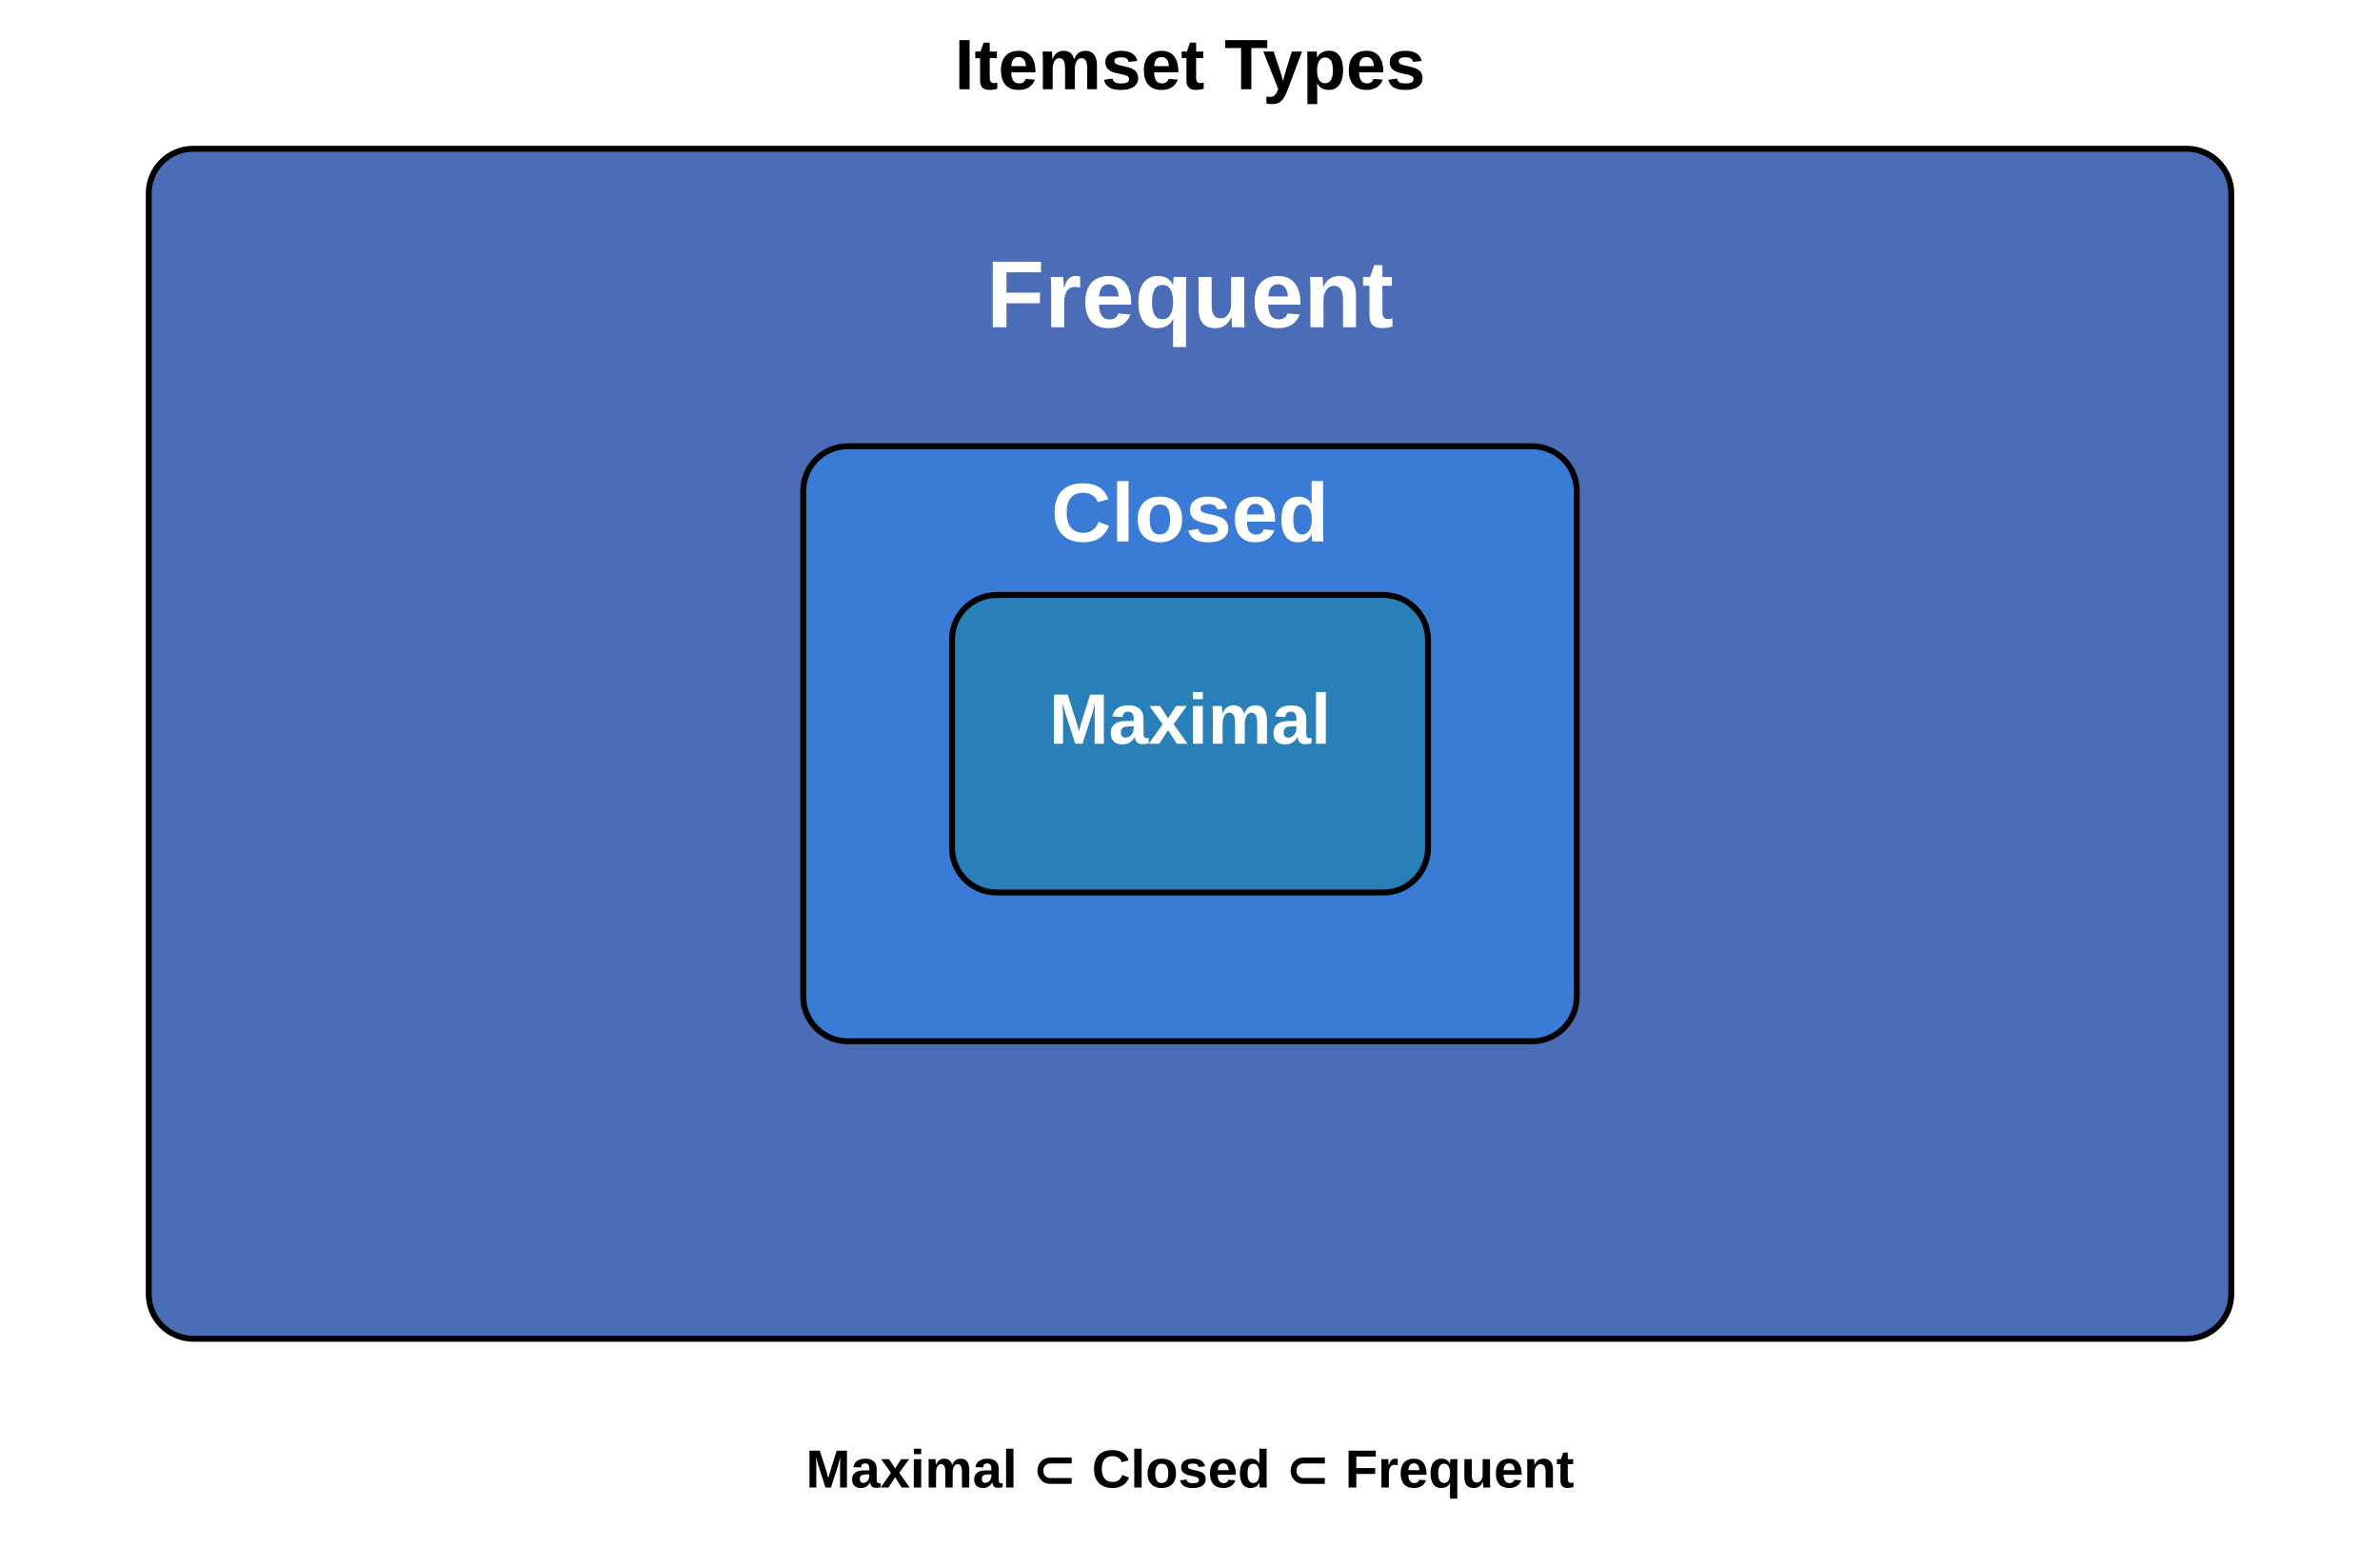
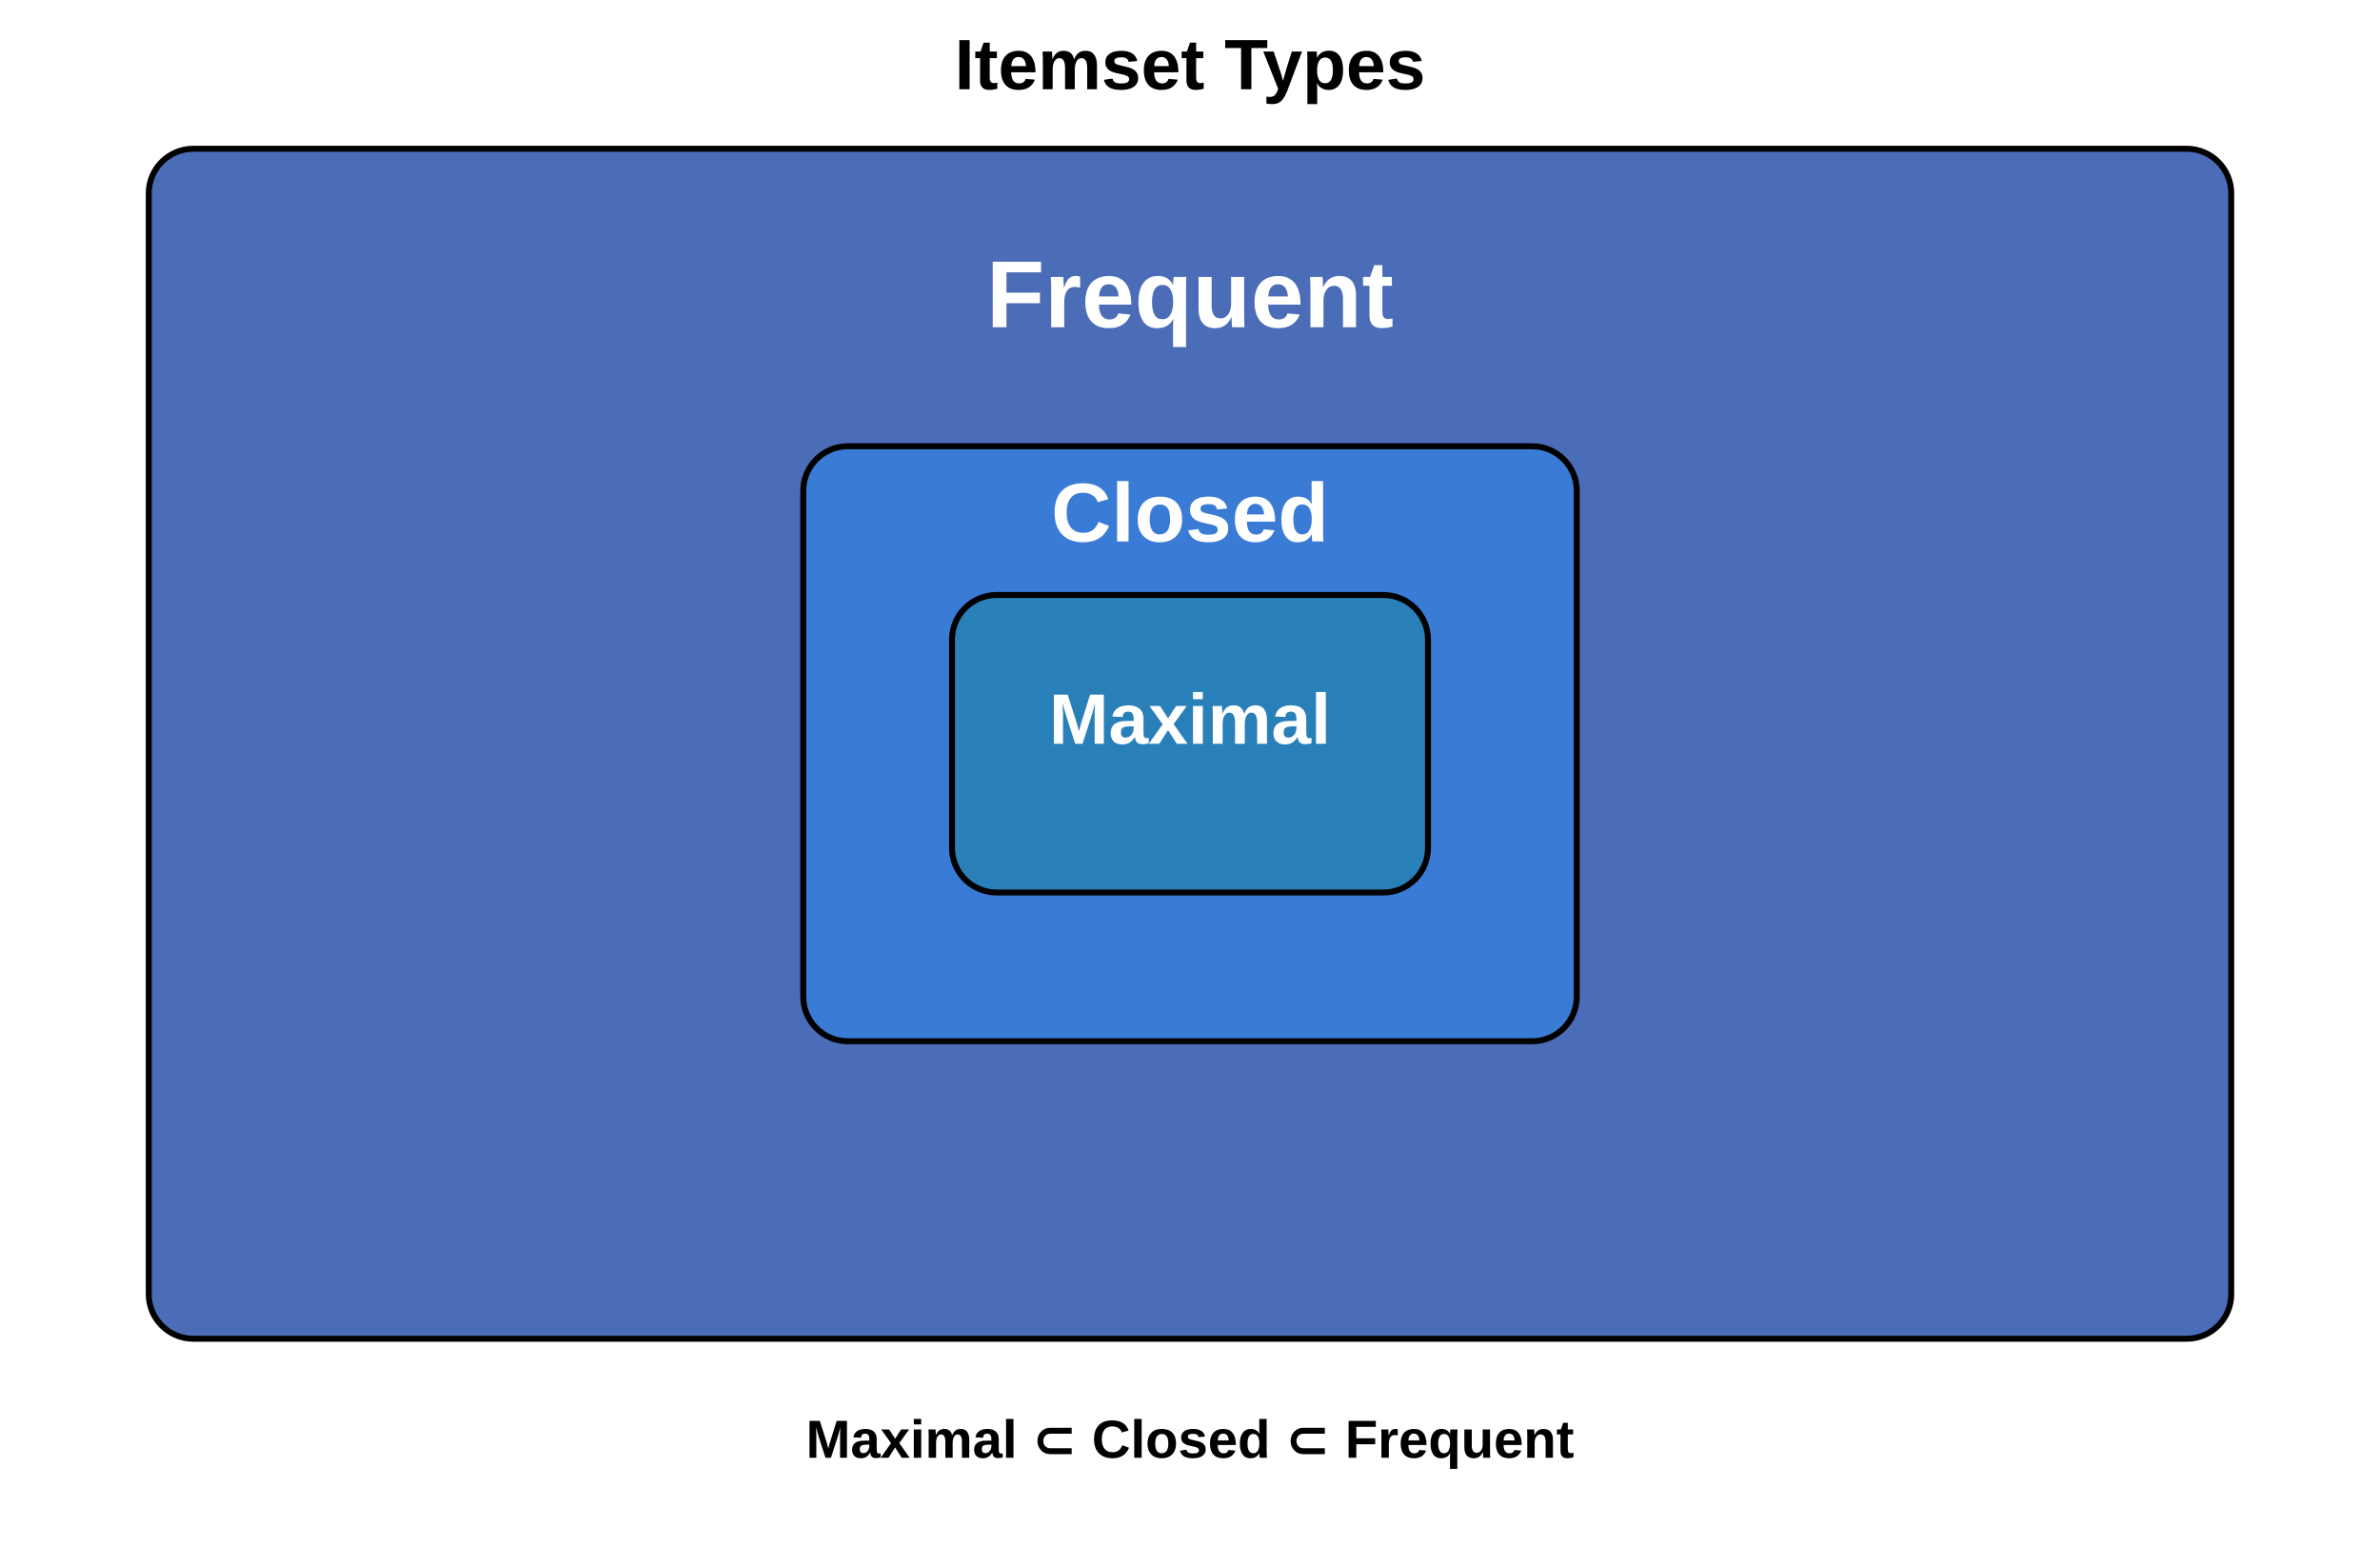
<svg xmlns="http://www.w3.org/2000/svg" viewBox="0 0 800 520">
  <rect x="0" y="0" width="800" height="520" fill="#ffffff" />
  <rect x="50" y="50" width="700" height="400" rx="15" ry="15" fill="#4b6cb7" stroke="#000" stroke-width="2" />
  <rect x="270" y="150" width="260" height="200" rx="15" ry="15" fill="#3a7bd5" stroke="#000" stroke-width="2" />
  <rect x="320" y="200" width="160" height="100" rx="15" ry="15" fill="#2980b9" stroke="#000" stroke-width="2" />
  <g font-family="Arial, sans-serif" font-weight="bold" text-anchor="middle">
    <text x="400" y="110" font-size="32" fill="#fff">Frequent</text>
    <text x="400" y="182" font-size="28" fill="#fff">Closed</text>
    <text x="400" y="250" font-size="24" fill="#fff">Maximal</text>
  </g>
  <text x="400" y="30" font-family="Arial, sans-serif" font-weight="bold" font-size="24" text-anchor="middle">Itemset Types</text>
-   <text x="400" y="500" font-family="Arial, sans-serif" font-weight="bold" font-size="18" text-anchor="middle" fill="#000">Maximal ⊂ Closed ⊂ Frequent</text>
+   <text x="400" y="490" font-family="Arial, sans-serif" font-weight="bold" font-size="18" text-anchor="middle" fill="#000">Maximal ⊂ Closed ⊂ Frequent</text>
</svg>
